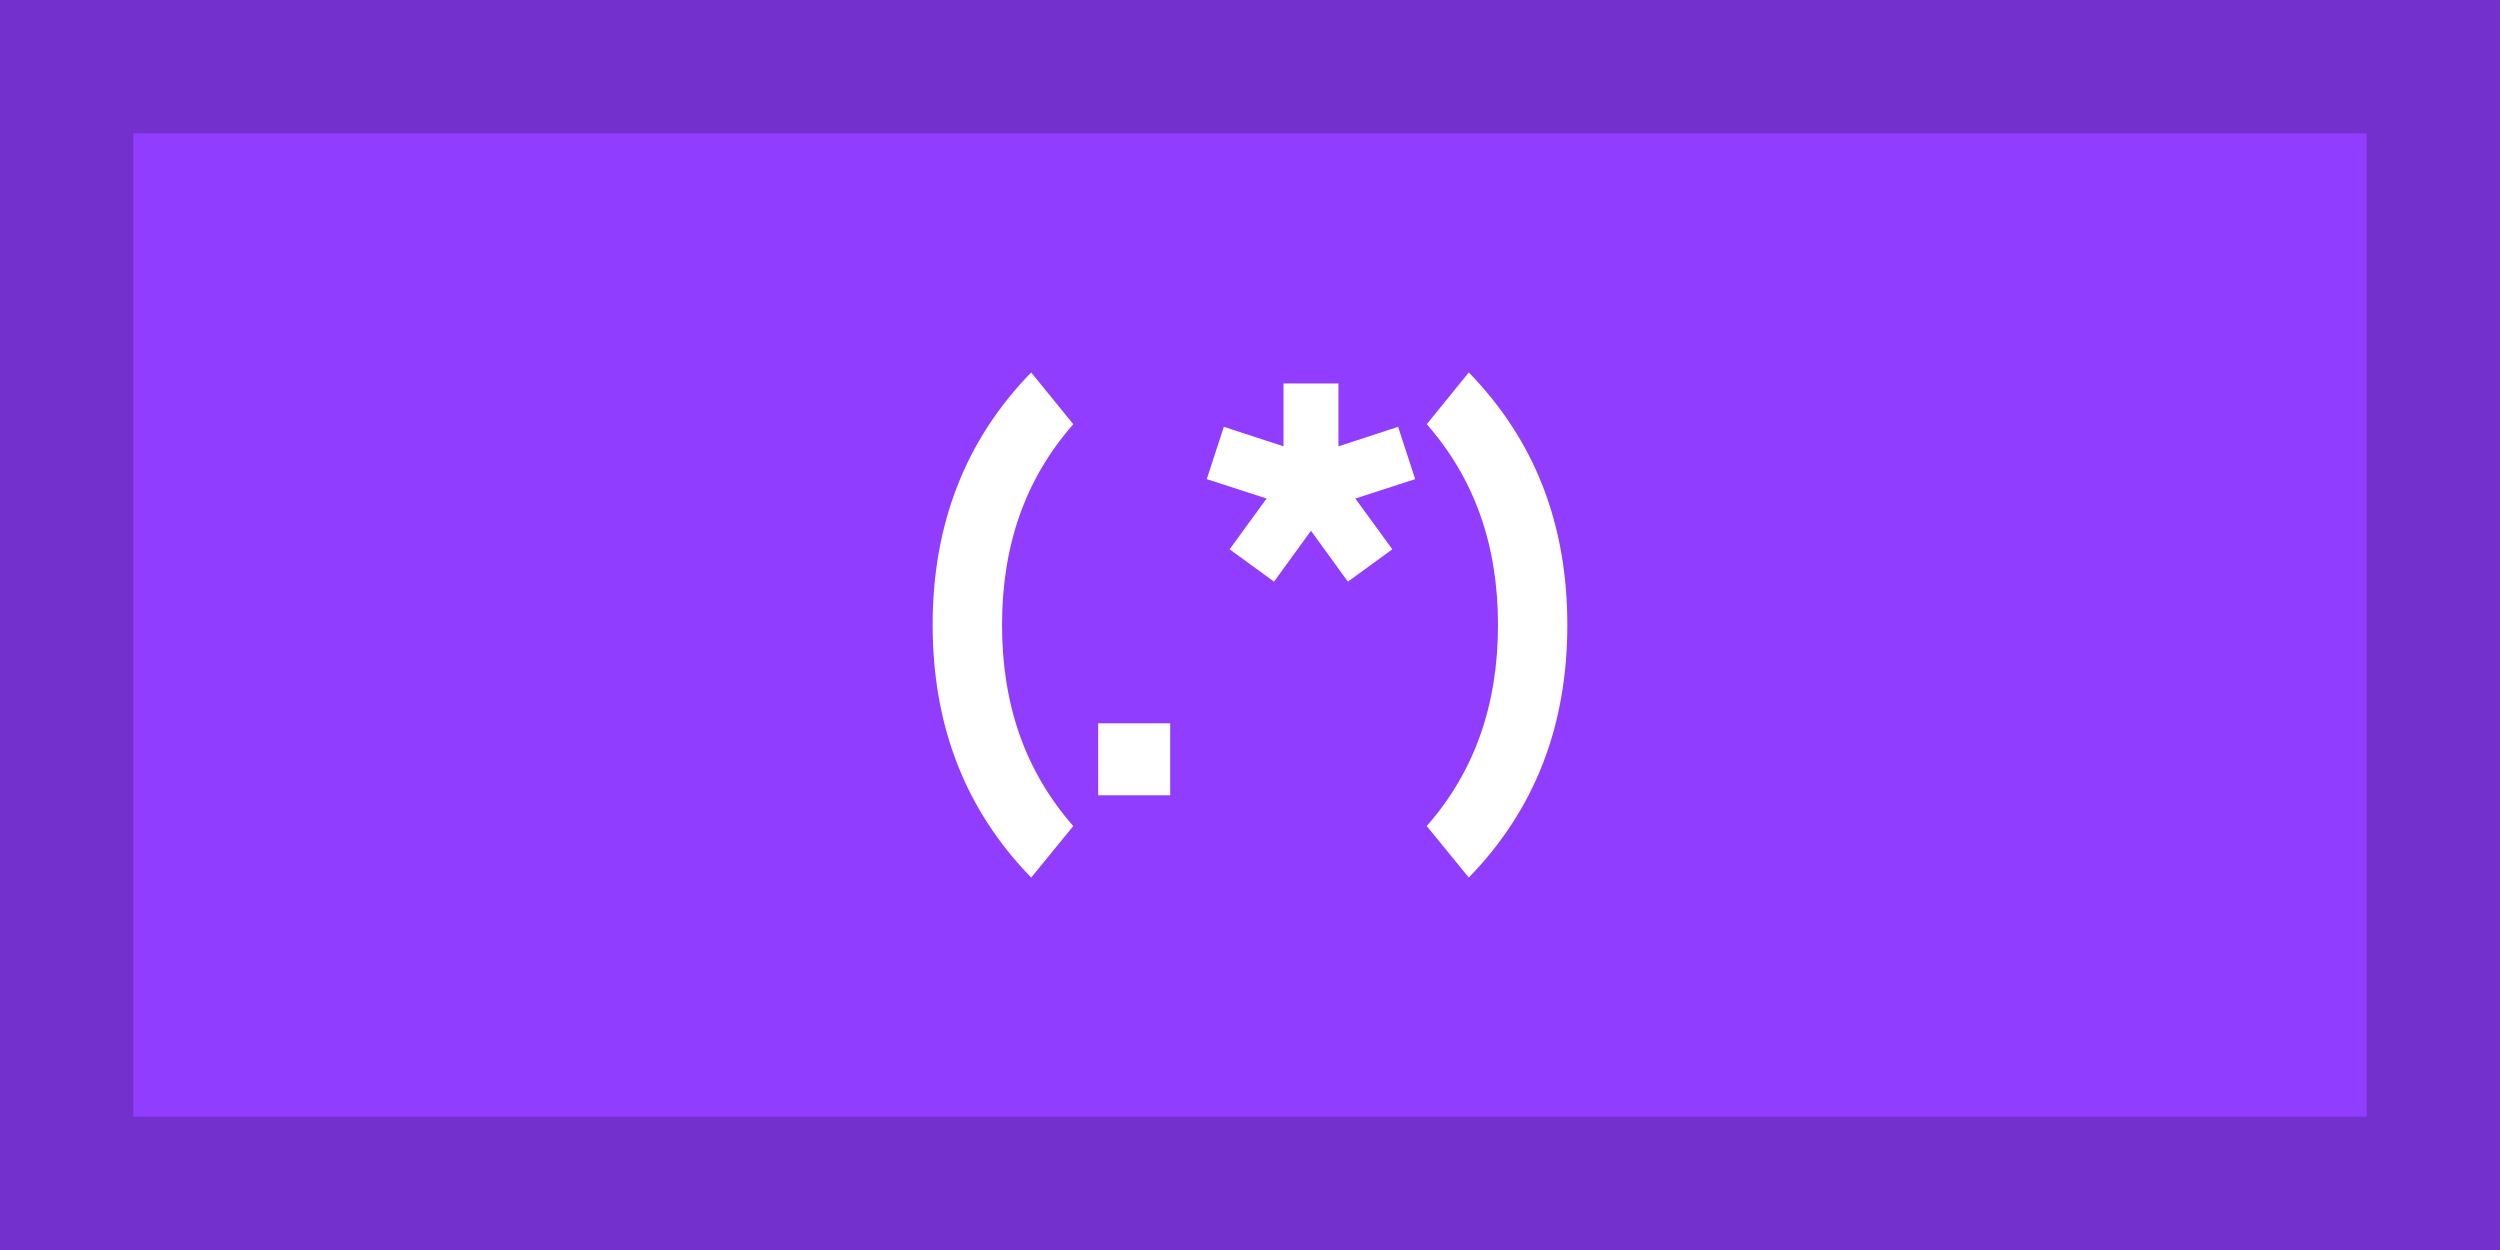
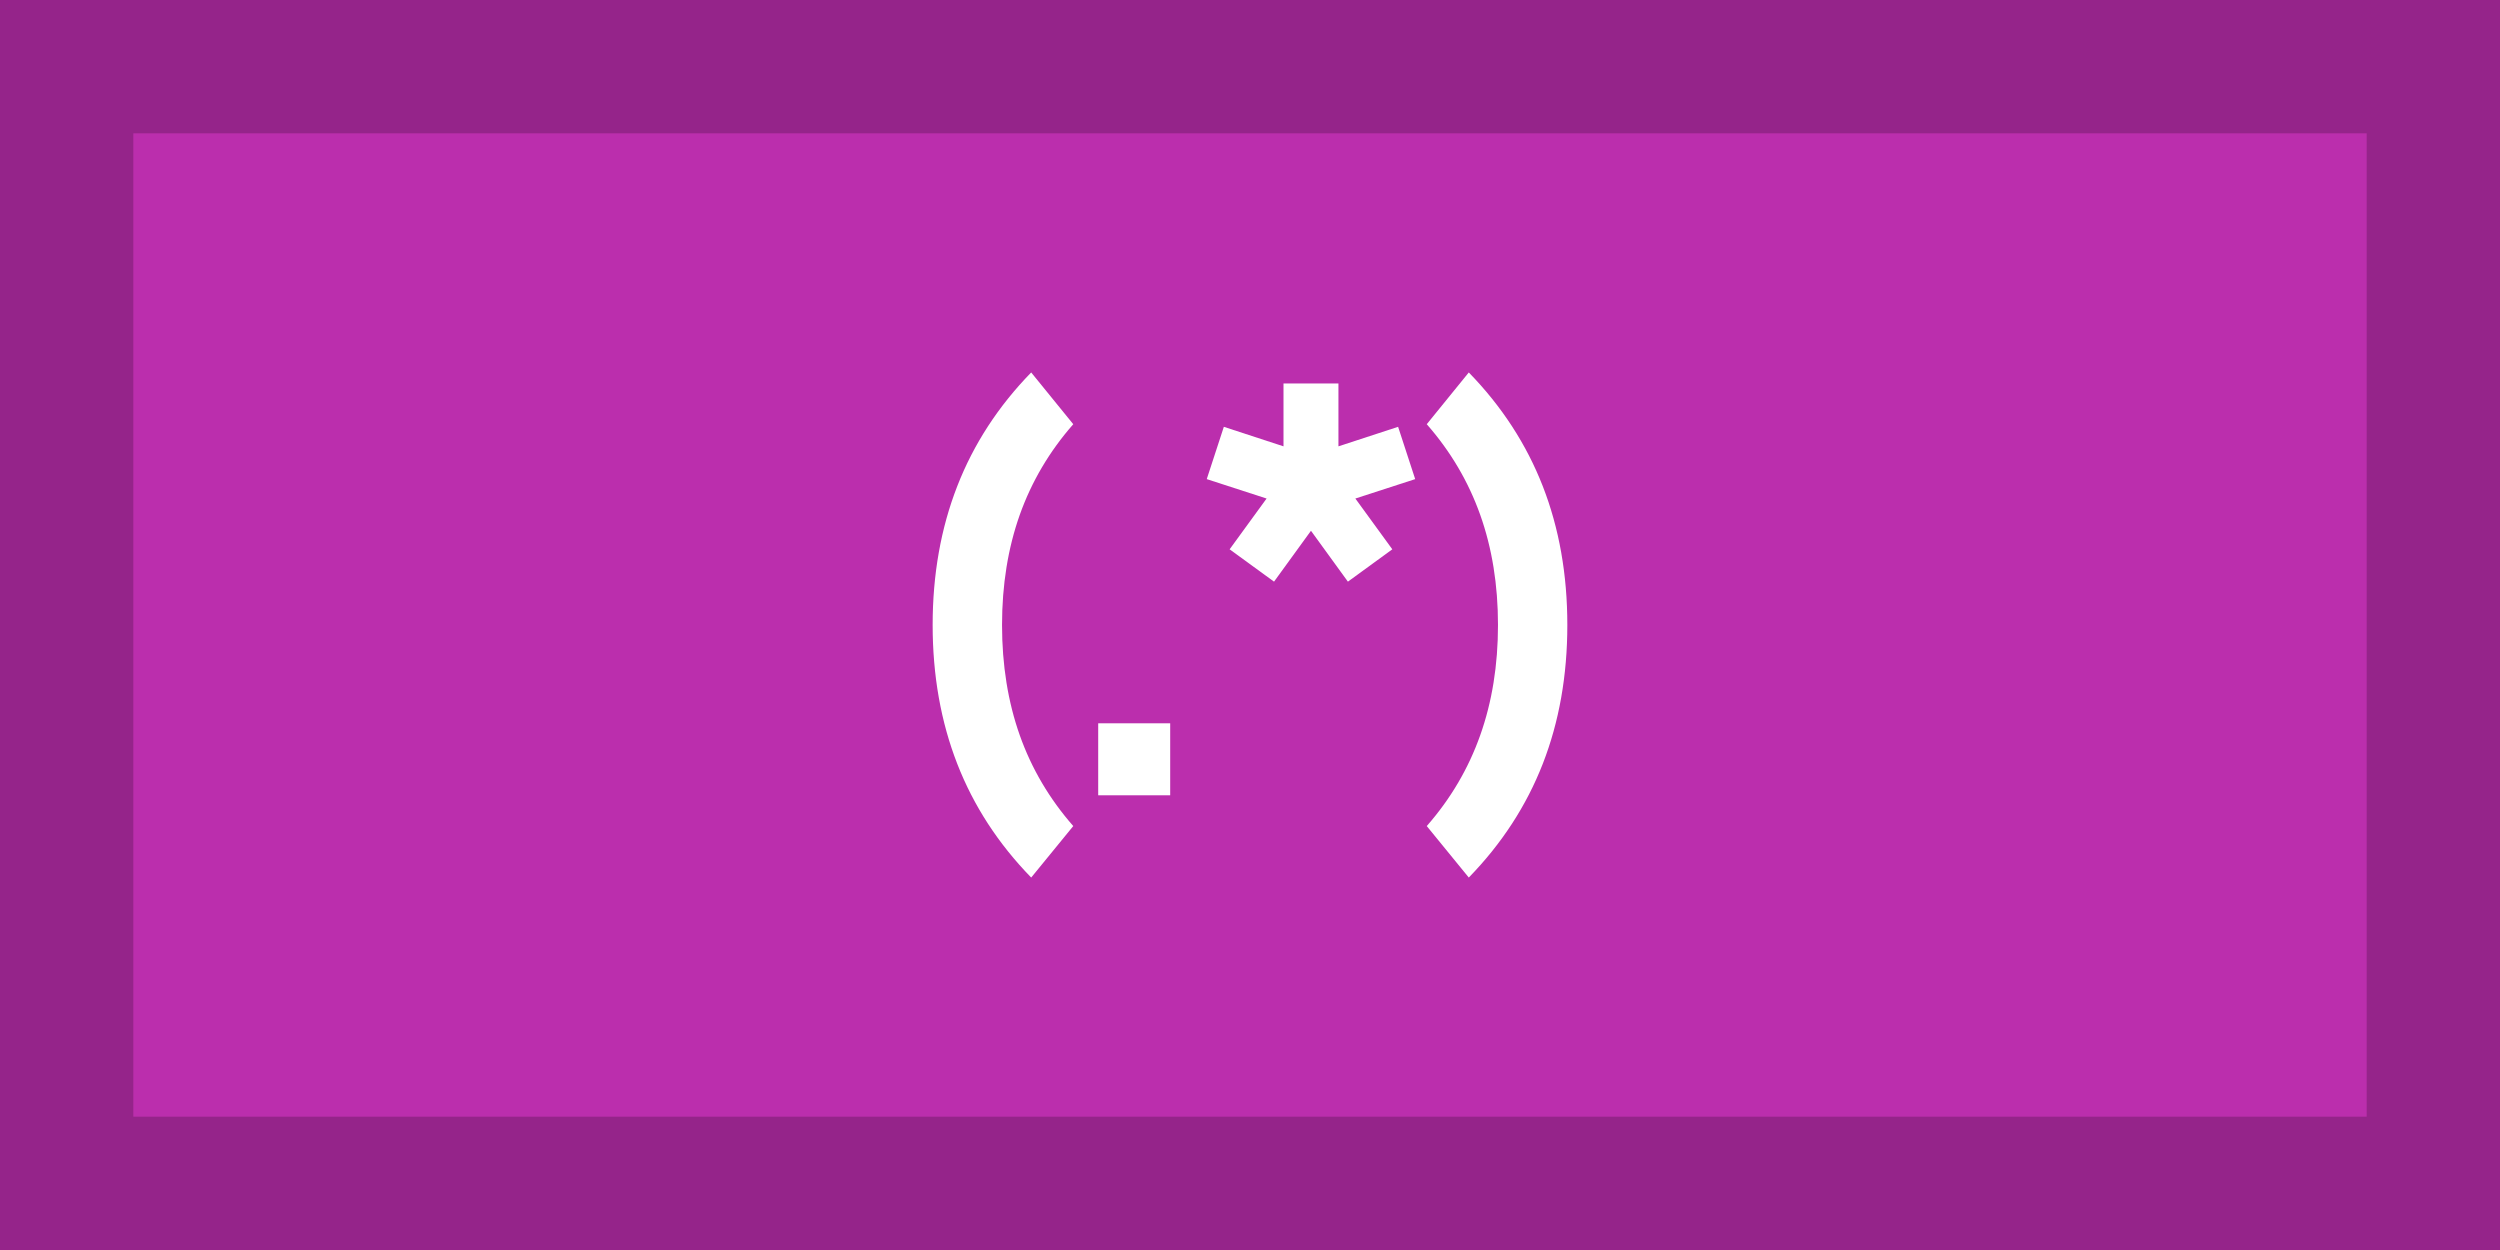
<svg xmlns="http://www.w3.org/2000/svg" width="100%" height="100%" viewBox="0 0 600 300" version="1.1" xml:space="preserve" style="fill-rule:evenodd;clip-rule:evenodd;">
-   <rect id="rect1" x="0" y="0" width="600" height="300" style="fill:rgb(145,61,255);stroke:rgb(116,48,204);stroke-width:64px;" />
+   <rect id="rect1" x="0" y="0" width="600" height="300" style="fill:rgb(187,46,173);stroke:rgb(149,36,138);stroke-width:64px;" />
  <g transform="matrix(10.76493,0,0,10.76493,-1862.203,-1368.355)">
    <path d="M195.978,146.677C195.244,145.923 194.694,145.078 194.329,144.14C193.964,143.203 193.781,142.171 193.781,141.046C193.781,139.921 193.964,138.89 194.329,137.953C194.694,137.015 195.244,136.169 195.978,135.416L196.916,136.57C196.385,137.175 195.987,137.849 195.723,138.591C195.46,139.334 195.328,140.152 195.328,141.046C195.328,141.941 195.46,142.76 195.723,143.504C195.987,144.249 196.385,144.923 196.916,145.529L195.978,146.677Z" style="fill:white;fill-rule:nonzero;" />
-     <rect x="197.472" y="143.238" width="1.605" height="1.605" style="fill:white;fill-rule:nonzero;" />
+     <rect x="197.472" y="143.238" width="1.605" height="1.605" style="fill:white;" />
    <path d="M201.72,138.263L202.711,137.548L204.029,139.359L203.039,140.08L201.72,138.263ZM200.402,139.359L201.72,137.548L202.711,138.263L201.392,140.08L200.402,139.359ZM199.892,137.794L200.273,136.628L202.406,137.326L202.025,138.486L199.892,137.794ZM201.603,135.662L202.828,135.662L202.828,137.906L201.603,137.906L201.603,135.662ZM202.025,137.326L204.158,136.628L204.539,137.794L202.406,138.486L202.025,137.326Z" style="fill:white;fill-rule:nonzero;" />
    <path d="M204.797,145.529C205.328,144.923 205.725,144.249 205.989,143.504C206.253,142.76 206.385,141.941 206.385,141.046C206.385,140.152 206.253,139.334 205.989,138.591C205.725,137.849 205.328,137.175 204.797,136.57L205.734,135.416C206.468,136.169 207.018,137.015 207.384,137.953C207.749,138.89 207.931,139.921 207.931,141.046C207.931,142.171 207.749,143.203 207.384,144.14C207.018,145.078 206.468,145.923 205.734,146.677L204.797,145.529Z" style="fill:white;fill-rule:nonzero;" />
  </g>
</svg>
